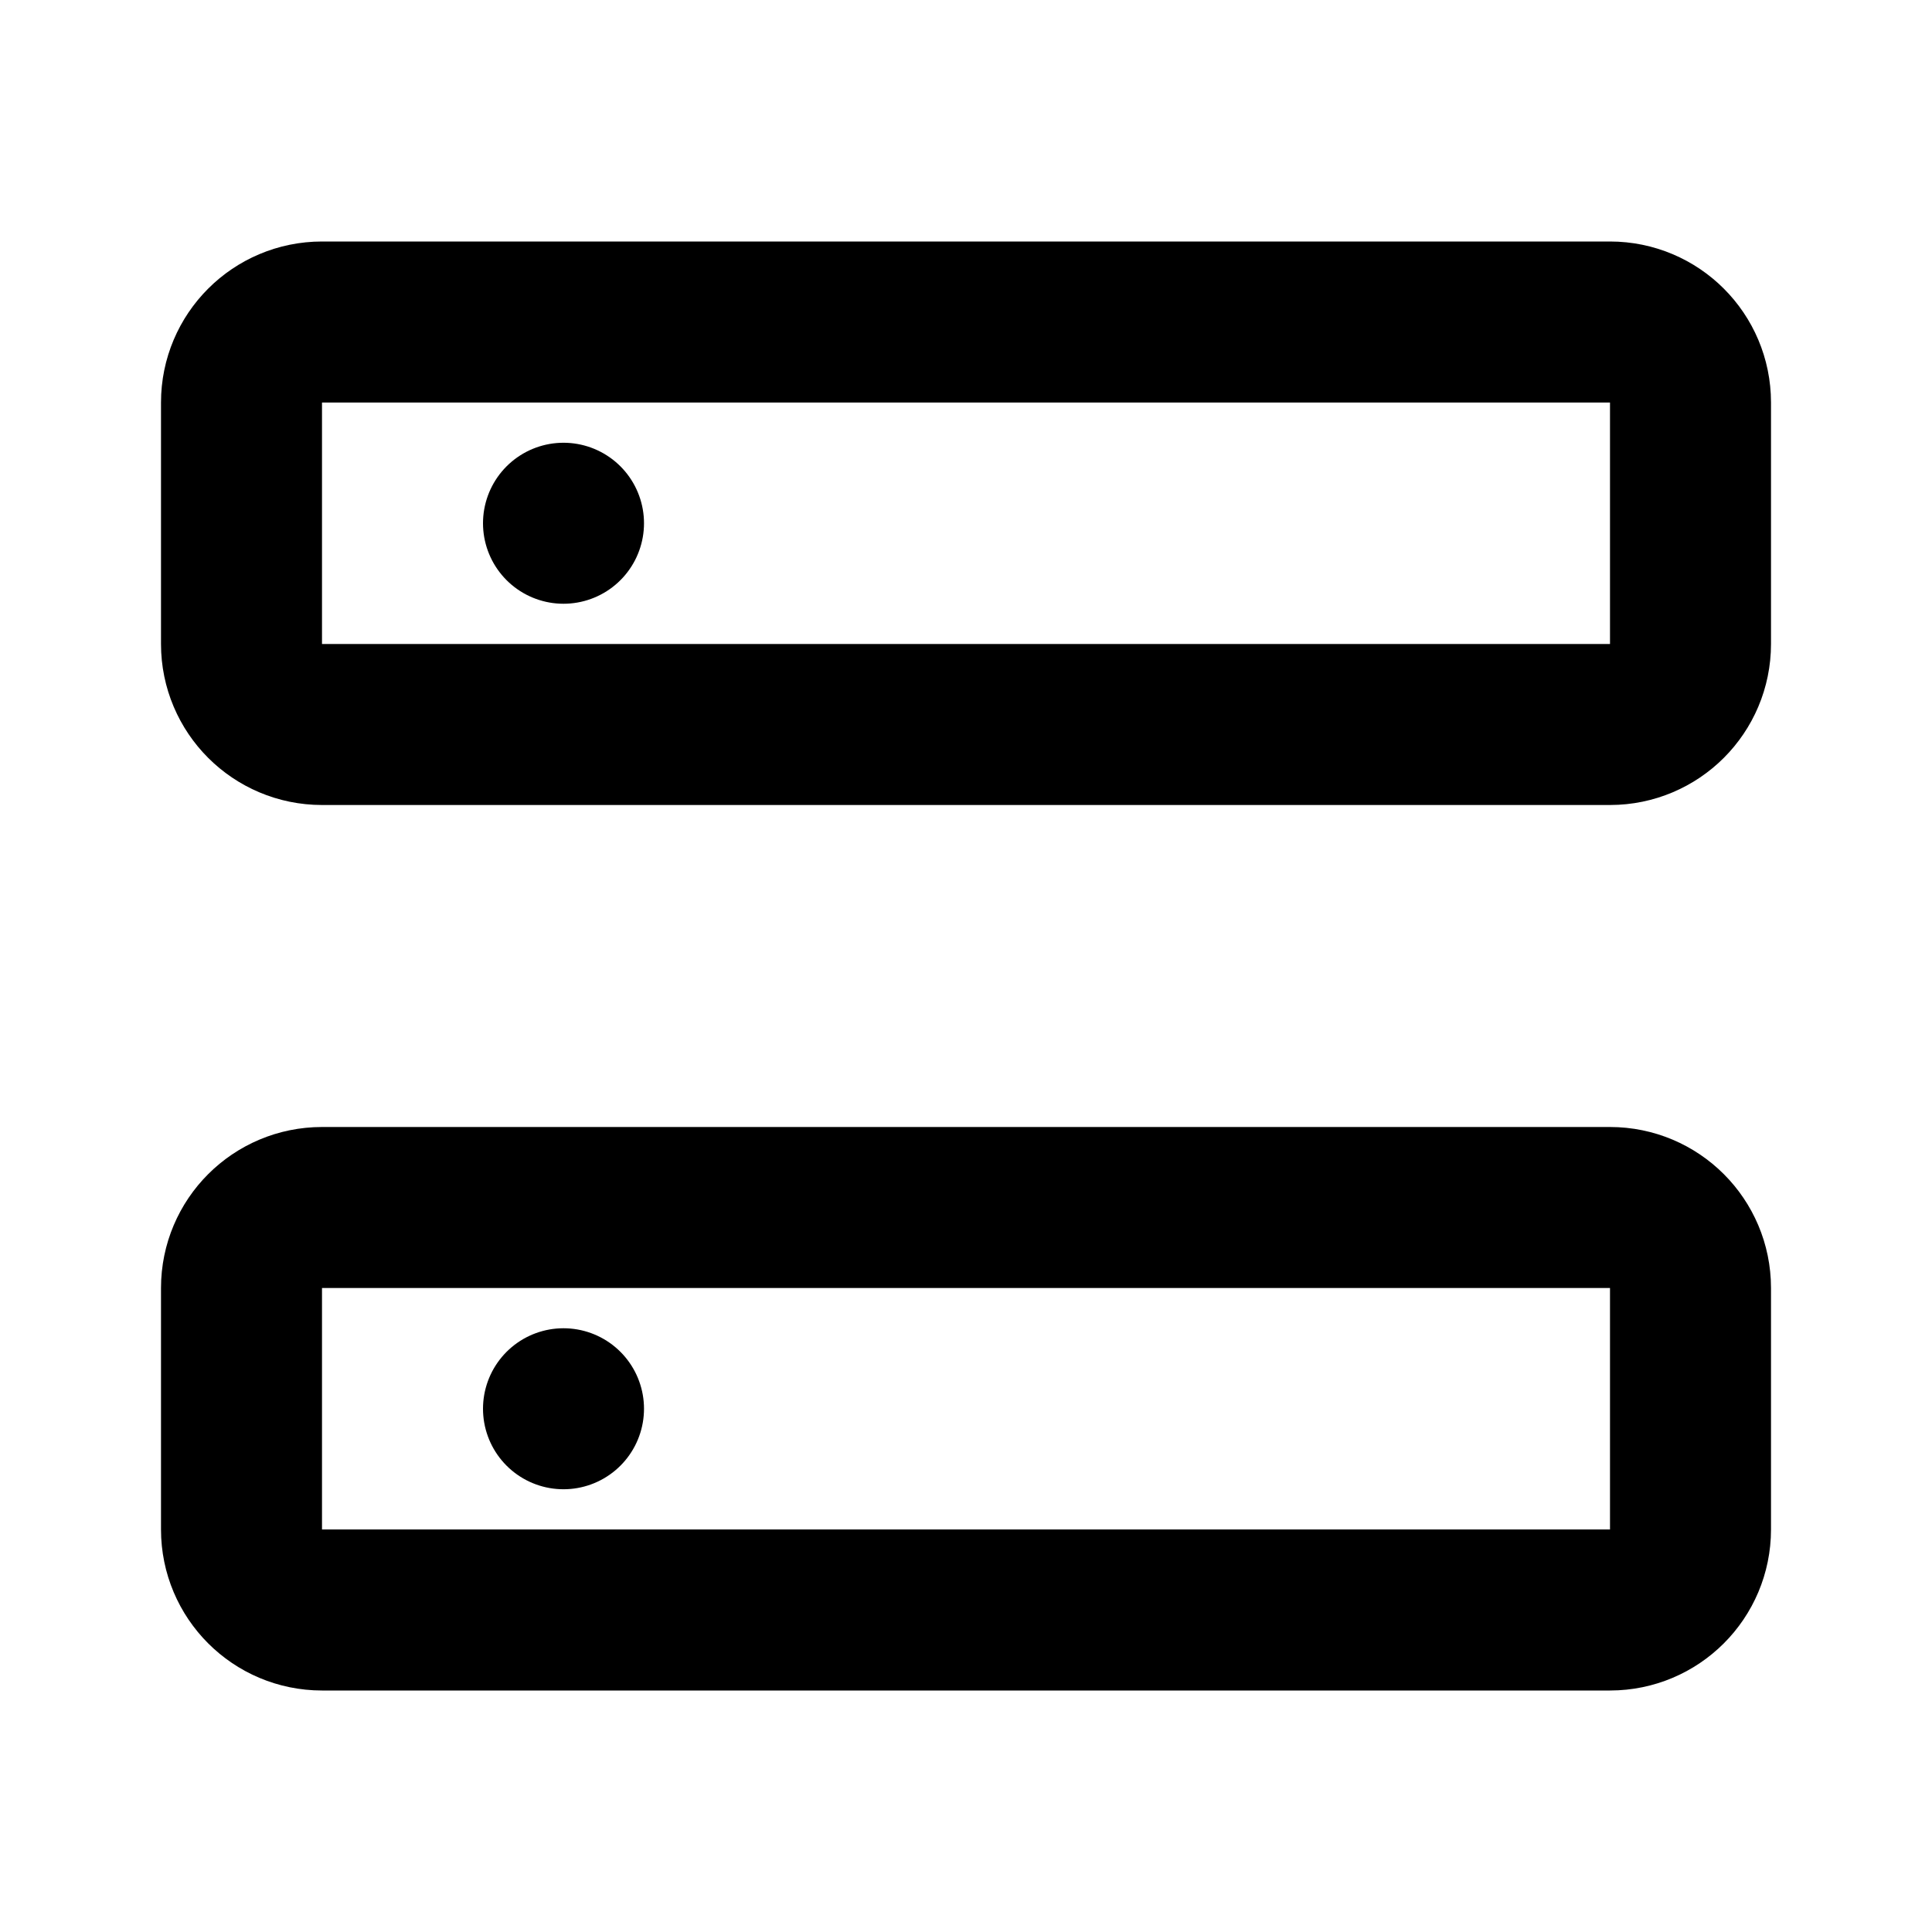
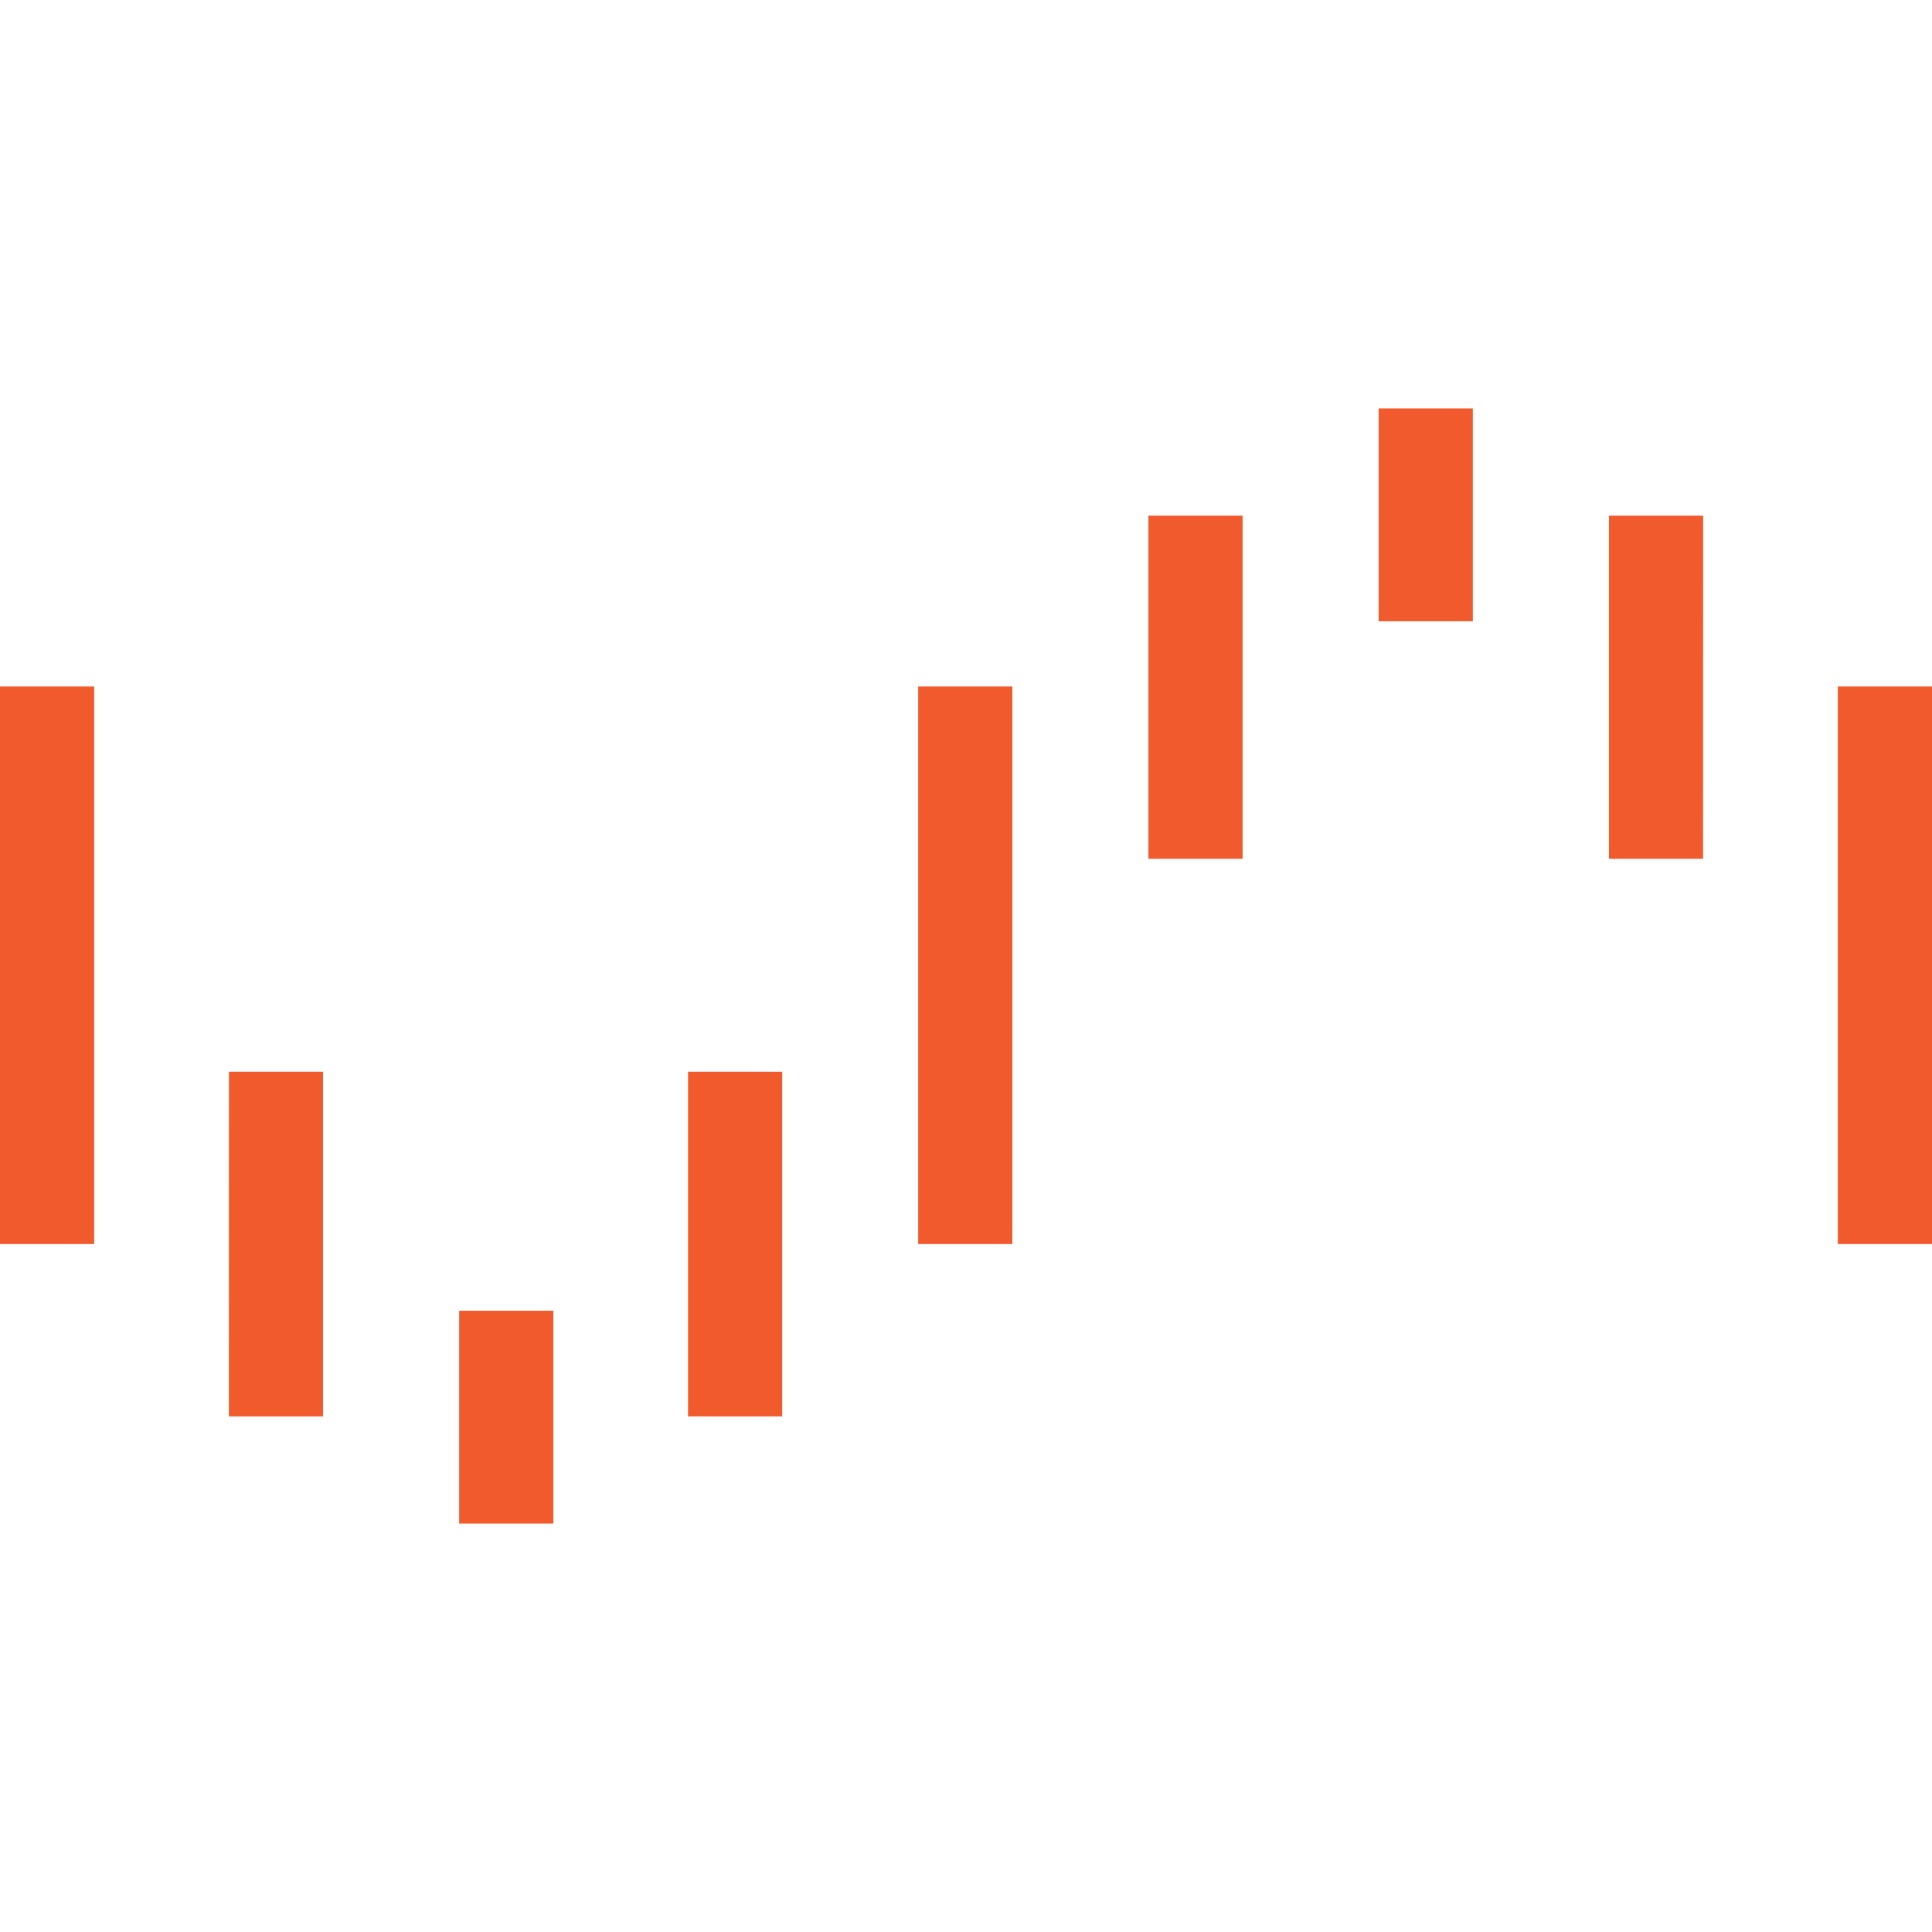
- <svg xmlns="http://www.w3.org/2000/svg" viewBox="0 0 24 24" fill="none" stroke="currentColor" stroke-width="2" stroke-linecap="round" stroke-linejoin="round">
-   <rect x="3" y="4" width="18" height="5" rx="1" />
-   <rect x="3" y="15" width="18" height="5" rx="1" />
-   <line x1="7" y1="6.5" x2="7" y2="6.5" />
-   <line x1="7" y1="17.5" x2="7" y2="17.5" />
+ <svg xmlns="http://www.w3.org/2000/svg" fill="#F15A2C" role="img" viewBox="0 0 24 24">
+   <path d="M11.406 8.528h1.17v6.926h-1.17zM1.17 15.454H0V8.528h1.17zm4.534.828h1.17v2.645h-1.17zm-2.86-2.969h1.169v4.282h-1.17zm5.703 0h1.17v4.282h-1.17zM22.83 8.528H24v6.926h-1.17zm-4.534-.81h-1.17V5.073h1.17zm2.86 2.95h-1.169V6.406h1.17zm-5.72 0h-1.17V6.406h1.17z" />
</svg>
